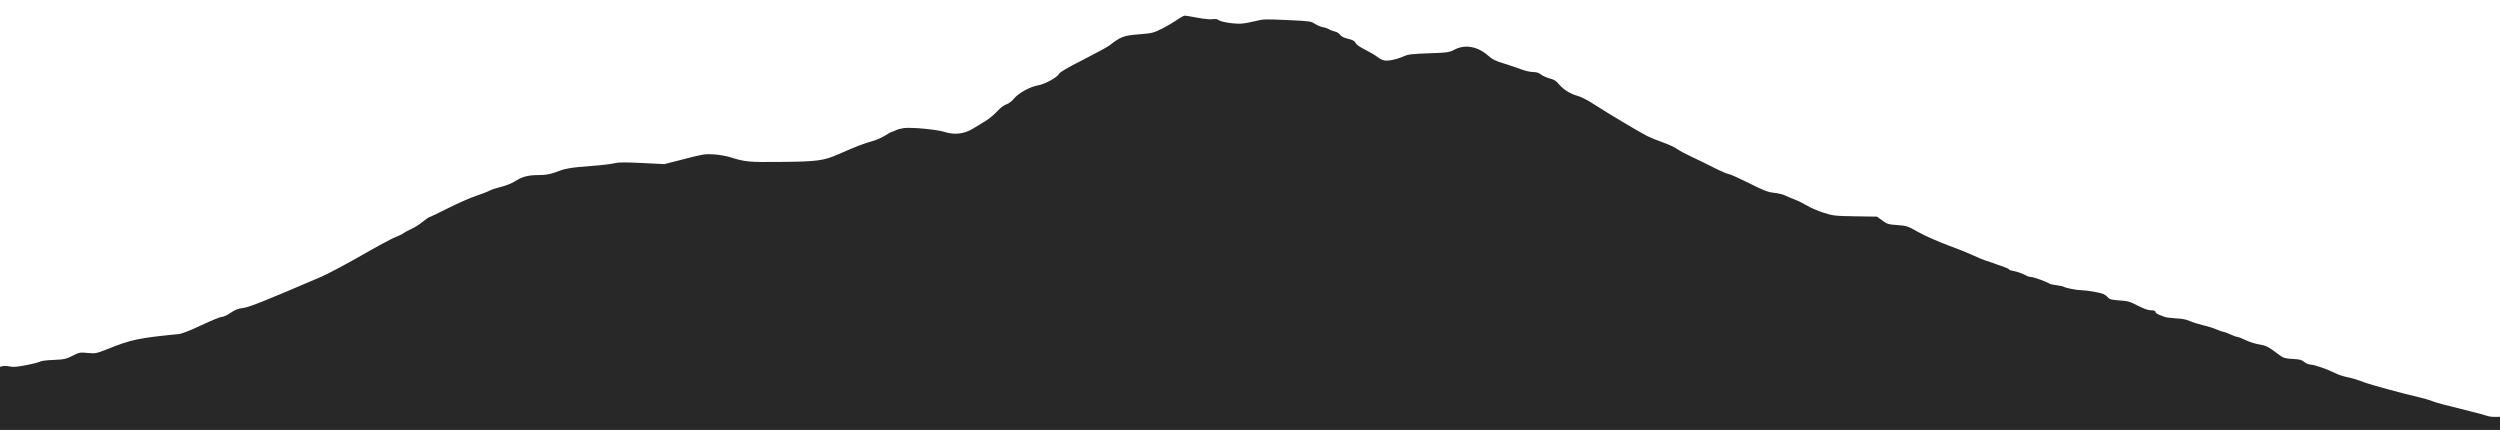
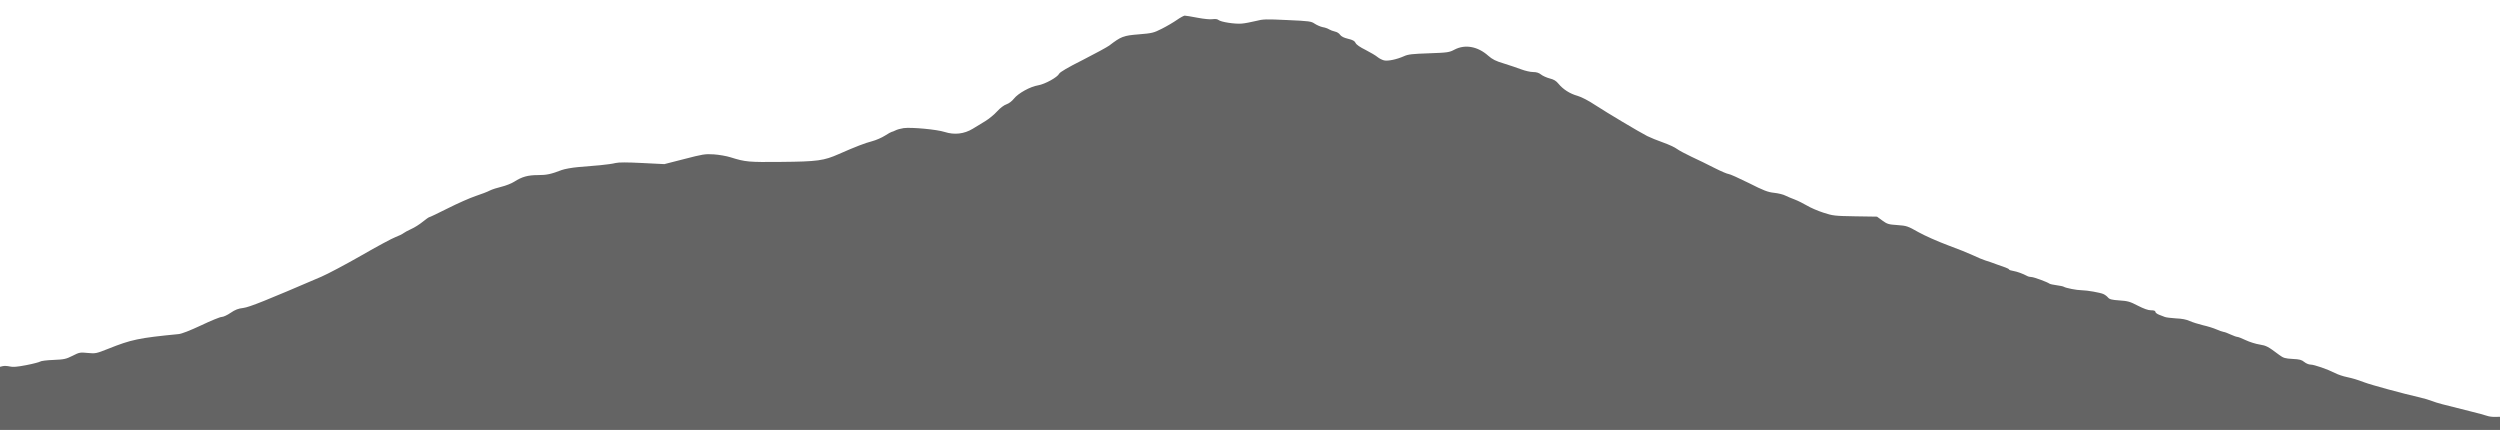
<svg xmlns="http://www.w3.org/2000/svg" version="1.0" width="2256pt" height="388pt" viewBox="0 0 2256 388" preserveAspectRatio="xMidYMid meet">
-   <g transform="translate(0,388) scale(0.1,-0.1)" fill="rgb(40,40,40)" stroke="none">
+   <g transform="translate(0,388) scale(0.1,-0.1)" fill="rgb(100,100,100)" stroke="none">
    <path d="M10620 3700 c-30 -21 -91 -57 -135 -79 -75 -38 -88 -41 -209 -51 -138 -11 -159 -19 -266 -101 -19 -14 -127 -73 -239 -130 -136 -68 -206 -110 -213 -124 -15 -32 -127 -94 -190 -105 -70 -11 -179 -71 -218 -120 -18 -23 -46 -44 -67 -51 -22 -7 -57 -33 -85 -64 -26 -29 -74 -68 -105 -87 -32 -20 -84 -51 -115 -70 -77 -47 -166 -57 -253 -29 -71 23 -299 44 -370 35 -27 -4 -60 -13 -75 -21 -14 -7 -29 -13 -33 -13 -4 0 -32 -15 -61 -34 -30 -19 -81 -41 -115 -50 -66 -17 -151 -50 -301 -116 -136 -60 -192 -68 -520 -71 -296 -3 -322 -1 -459 42 -35 11 -103 23 -150 26 -79 5 -100 1 -266 -42 l-180 -46 -200 10 c-139 7 -212 7 -240 0 -22 -6 -85 -15 -140 -20 -55 -5 -145 -13 -200 -17 -55 -5 -120 -17 -145 -26 -99 -38 -137 -46 -215 -46 -91 0 -145 -15 -215 -60 -25 -16 -77 -36 -114 -45 -38 -9 -85 -24 -105 -34 -20 -11 -78 -33 -129 -50 -51 -17 -164 -67 -251 -111 -87 -44 -163 -80 -168 -80 -4 0 -31 -19 -58 -41 -28 -23 -75 -53 -105 -66 -30 -14 -62 -31 -70 -38 -8 -7 -40 -23 -70 -34 -30 -11 -170 -86 -310 -167 -140 -80 -302 -166 -360 -191 -496 -213 -649 -275 -705 -282 -45 -5 -73 -16 -114 -44 -29 -20 -65 -37 -80 -37 -15 0 -98 -34 -186 -76 -101 -47 -176 -77 -205 -79 -359 -35 -425 -49 -635 -133 -106 -42 -113 -44 -184 -37 -69 7 -76 5 -137 -26 -58 -29 -75 -33 -172 -37 -59 -2 -113 -9 -120 -15 -7 -5 -63 -20 -125 -32 -84 -16 -121 -19 -149 -12 -21 5 -49 6 -63 3 l-25 -6 0 -285 0 -285 11280 0 11280 0 0 60 0 59 -42 -1 c-24 -1 -56 3 -73 9 -16 6 -86 25 -155 42 -254 63 -296 74 -340 91 -25 10 -76 25 -115 34 -146 33 -437 112 -500 136 -73 27 -97 34 -155 47 -36 7 -85 24 -110 37 -66 34 -187 76 -220 76 -16 0 -41 11 -57 24 -23 19 -42 24 -105 27 -68 4 -82 8 -120 36 -101 76 -116 84 -177 94 -34 5 -91 23 -125 39 -35 17 -69 30 -77 30 -8 0 -34 10 -59 21 -25 12 -54 23 -65 24 -11 2 -41 12 -65 23 -25 11 -79 28 -120 37 -41 10 -95 27 -120 38 -29 14 -72 22 -125 24 -44 3 -89 8 -100 13 -11 4 -35 13 -52 20 -18 7 -33 19 -33 26 0 10 -13 14 -39 14 -27 0 -65 14 -120 42 -71 37 -91 42 -166 47 -70 5 -89 10 -103 27 -9 11 -28 25 -42 31 -31 13 -143 33 -196 34 -43 0 -143 20 -160 31 -5 4 -35 10 -65 14 -30 4 -58 10 -64 14 -20 15 -142 60 -163 60 -12 0 -30 4 -40 10 -37 20 -89 39 -124 45 -21 3 -38 9 -38 13 0 4 -15 12 -32 18 -18 7 -49 17 -68 24 -62 23 -74 27 -115 40 -22 7 -71 27 -110 46 -38 18 -142 60 -230 92 -88 33 -206 85 -263 117 -97 55 -107 58 -190 64 -79 5 -92 9 -136 41 l-48 35 -197 3 c-186 3 -201 5 -287 33 -50 16 -117 45 -148 64 -31 18 -80 43 -109 54 -28 10 -67 27 -86 36 -18 10 -64 21 -101 25 -57 6 -94 20 -230 89 -89 44 -171 81 -182 81 -10 0 -67 24 -126 54 -59 30 -152 76 -207 101 -55 26 -115 58 -132 71 -18 14 -74 40 -125 58 -51 18 -115 44 -143 58 -78 40 -359 208 -470 280 -60 40 -124 73 -159 83 -69 19 -131 59 -172 109 -21 26 -42 39 -79 48 -27 7 -63 23 -78 35 -20 16 -42 23 -73 23 -24 0 -72 11 -106 24 -35 13 -105 37 -157 53 -74 22 -103 37 -141 70 -94 84 -208 105 -303 56 -49 -26 -62 -28 -232 -34 -150 -5 -188 -9 -225 -26 -65 -29 -144 -46 -180 -38 -17 4 -43 17 -59 30 -15 13 -64 42 -107 64 -51 25 -84 48 -91 63 -8 18 -25 28 -68 38 -38 9 -62 21 -72 36 -8 13 -29 26 -46 29 -18 4 -41 13 -53 20 -12 8 -38 17 -58 20 -20 4 -52 18 -72 31 -32 22 -48 24 -247 33 -194 9 -218 9 -287 -9 -41 -10 -98 -21 -126 -23 -61 -5 -187 14 -209 33 -9 8 -29 10 -52 7 -20 -4 -80 2 -137 13 -56 11 -108 19 -116 19 -8 -1 -40 -18 -70 -39z" />
  </g>
</svg>
